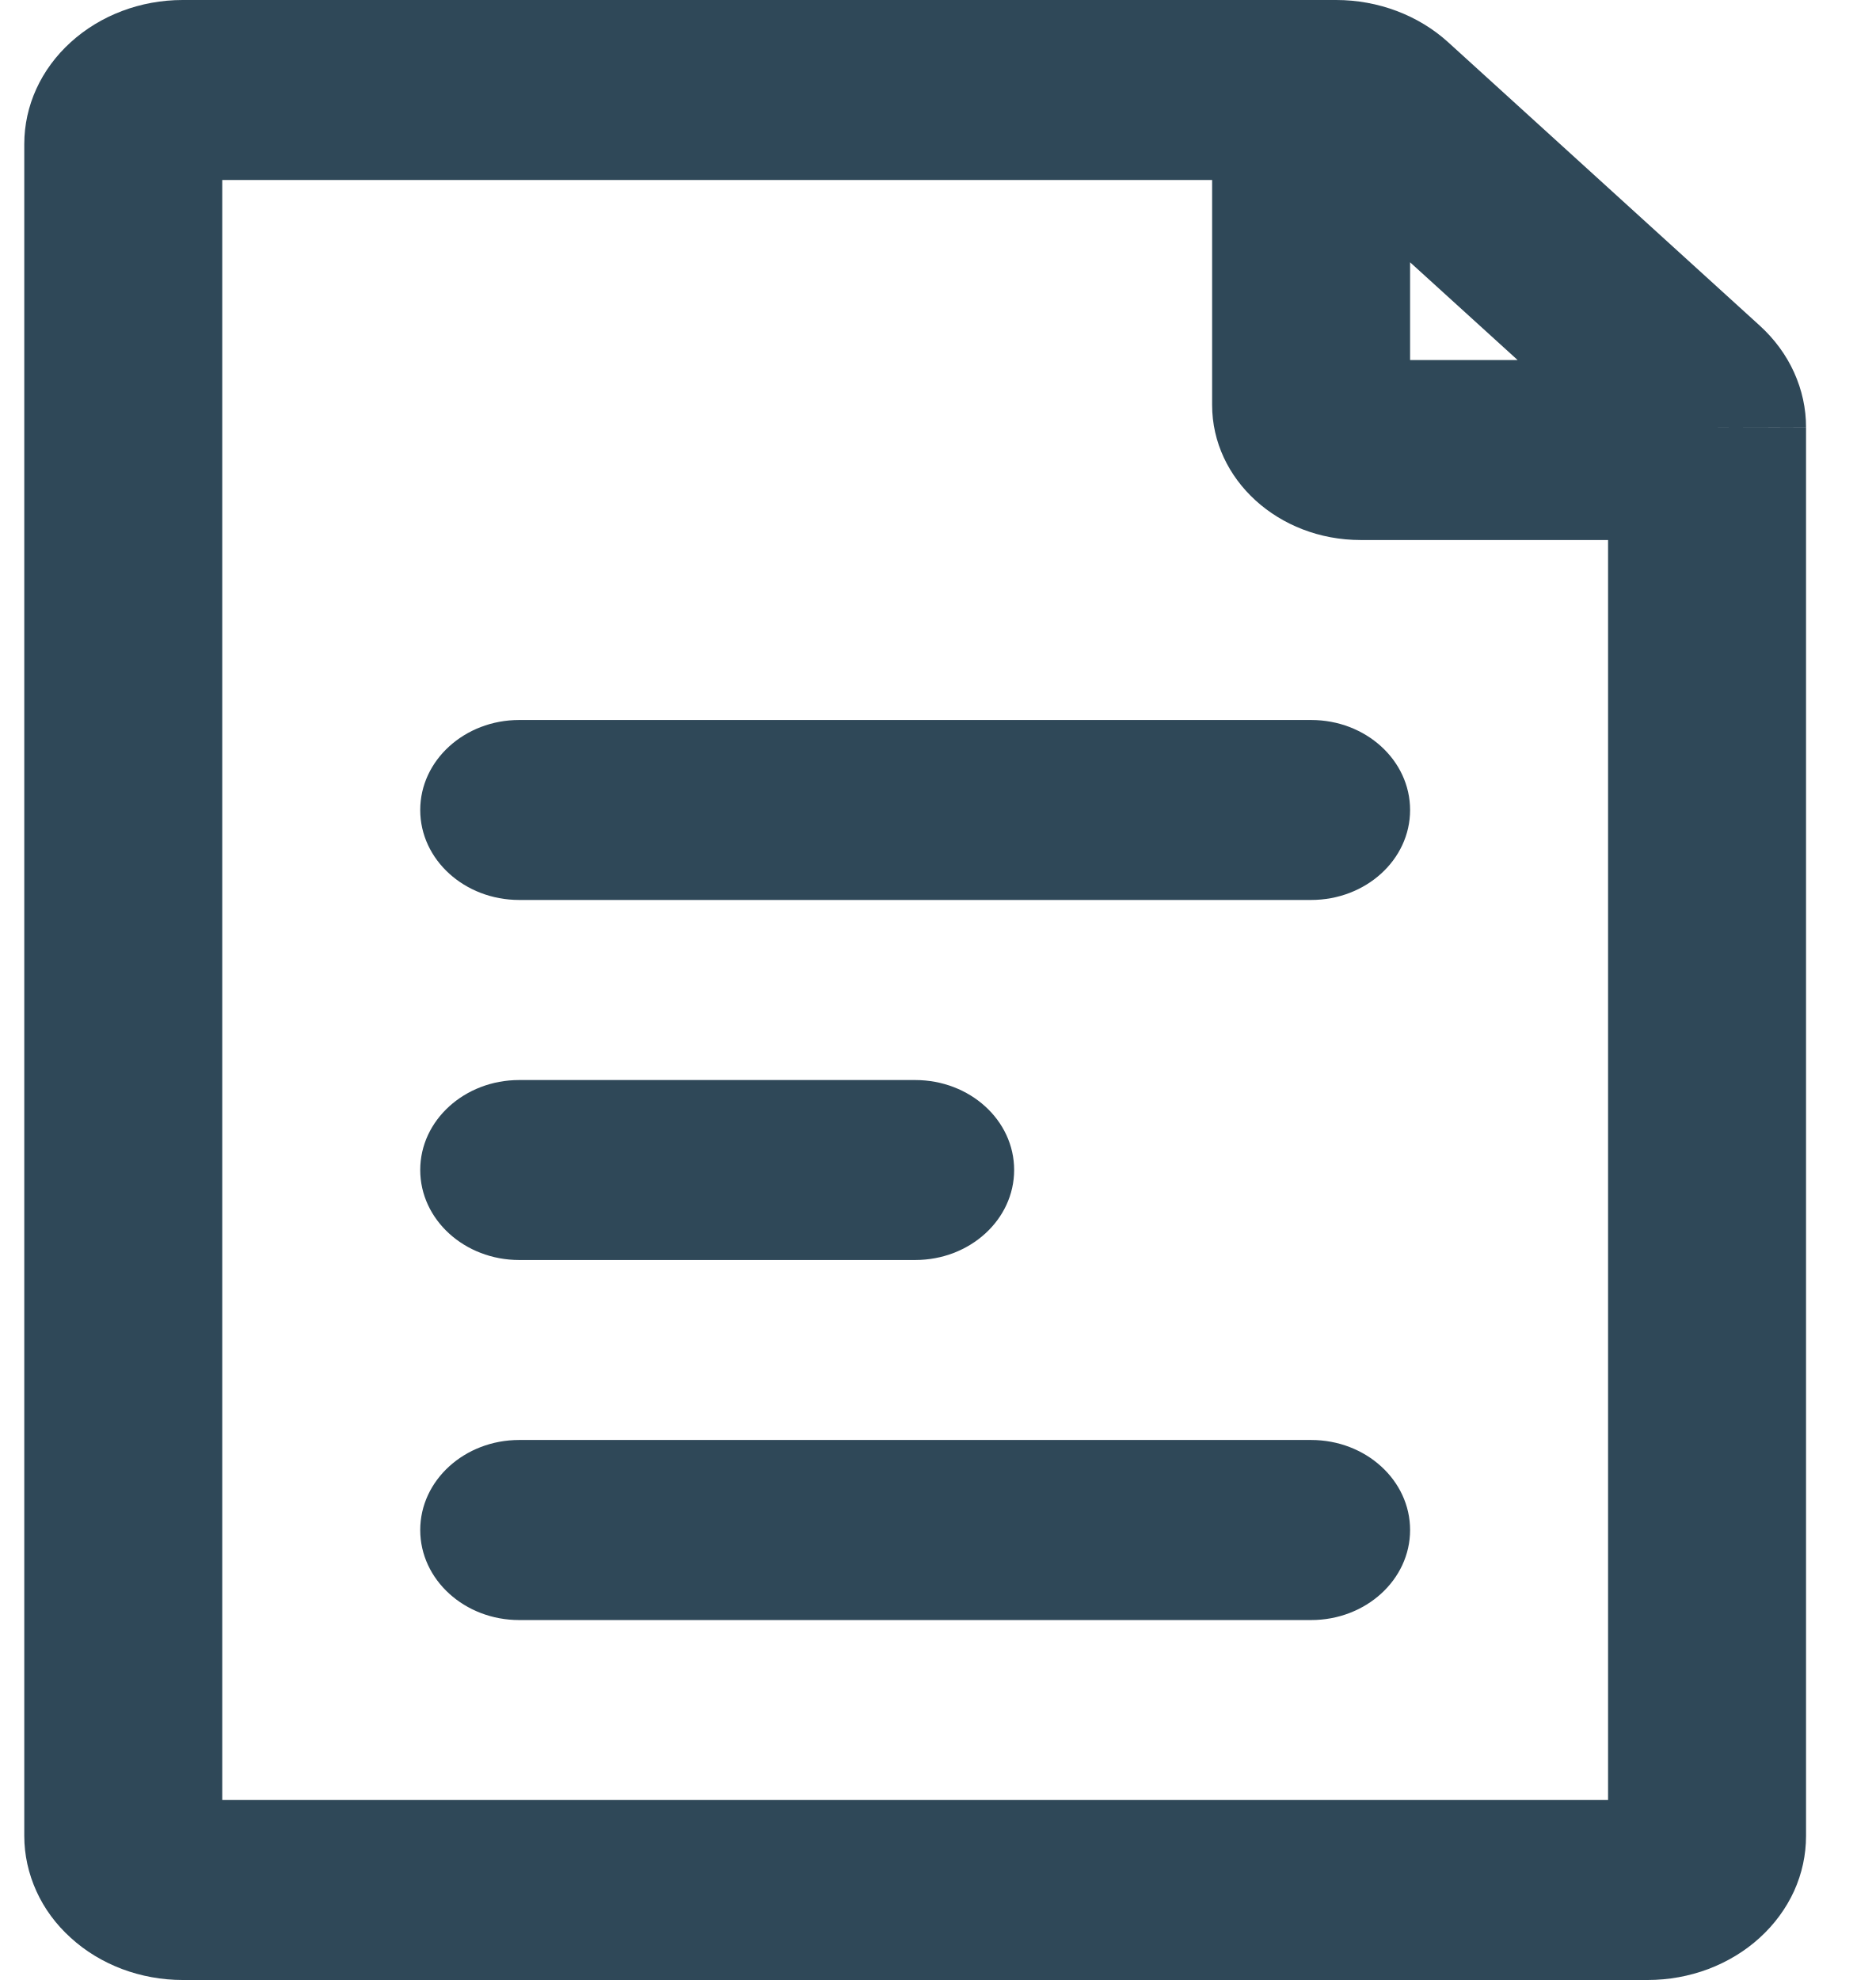
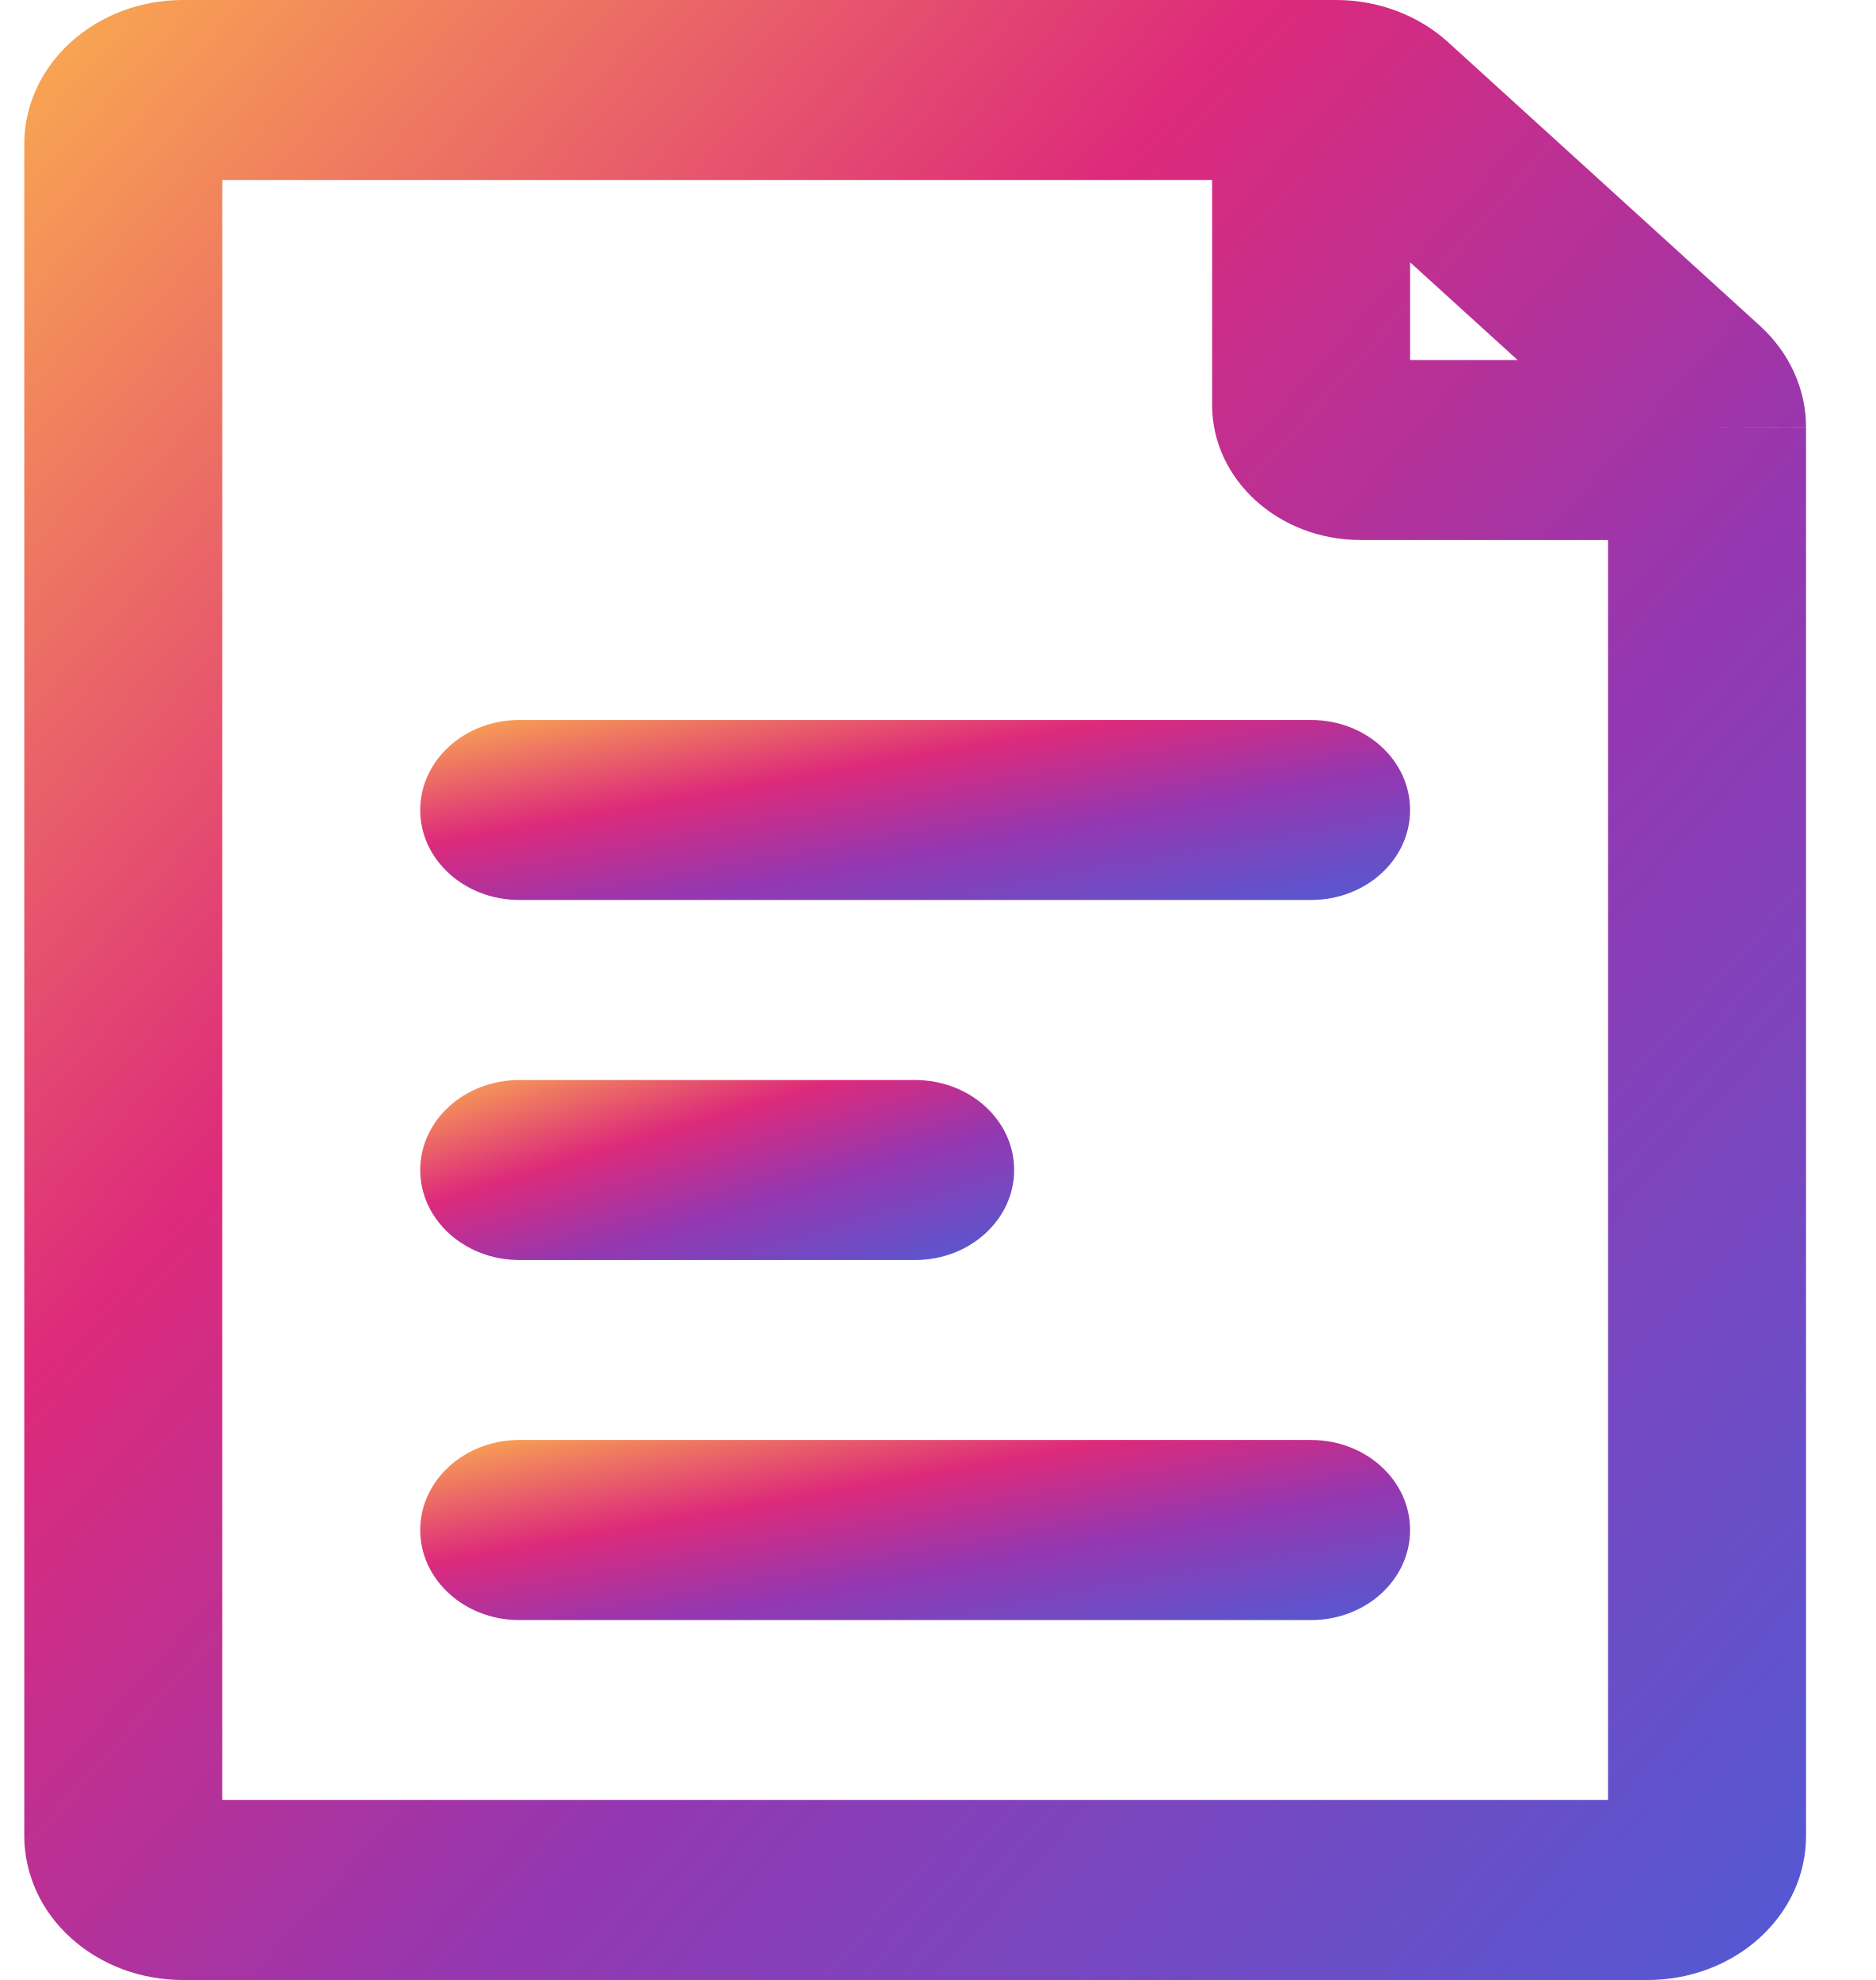
<svg xmlns="http://www.w3.org/2000/svg" width="18" height="19" viewBox="0 0 18 19" fill="none">
-   <path d="M4.983 6.909C4.459 6.909 4.033 7.296 4.033 7.773C4.033 8.25 4.459 8.636 4.983 8.636H12.583C13.108 8.636 13.533 8.25 13.533 7.773C13.533 7.296 13.108 6.909 12.583 6.909H4.983Z" fill="#2F4858" />
-   <path d="M4.983 10.364C4.459 10.364 4.033 10.75 4.033 11.227C4.033 11.704 4.459 12.091 4.983 12.091H8.783C9.308 12.091 9.733 11.704 9.733 11.227C9.733 10.75 9.308 10.364 8.783 10.364H4.983Z" fill="#2F4858" />
-   <path d="M4.983 13.818C4.459 13.818 4.033 14.205 4.033 14.682C4.033 15.159 4.459 15.546 4.983 15.546H12.583C13.108 15.546 13.533 15.159 13.533 14.682C13.533 14.205 13.108 13.818 12.583 13.818H4.983Z" fill="#2F4858" />
-   <path fill-rule="evenodd" clip-rule="evenodd" d="M17.218 3.573C17.142 3.405 17.029 3.252 16.888 3.124L13.898 0.405C13.613 0.146 13.226 0 12.823 0H1.753C1.35 0 0.964 0.146 0.679 0.405C0.393 0.664 0.233 1.015 0.233 1.382V17.618C0.233 17.8 0.273 17.979 0.349 18.147C0.425 18.315 0.537 18.467 0.679 18.595C0.82 18.724 0.987 18.825 1.172 18.895C1.356 18.964 1.554 19 1.753 19H15.813C16.013 19 16.211 18.964 16.395 18.895C16.579 18.825 16.747 18.724 16.888 18.595C17.029 18.467 17.141 18.315 17.218 18.147C17.294 17.979 17.333 17.8 17.333 17.618V4.103L16.383 4.102L17.333 4.104L17.333 4.103C17.334 3.921 17.294 3.741 17.218 3.573ZM11.633 3.886C11.633 4.602 12.271 5.182 13.058 5.182H15.433V17.273H2.133V1.727H11.633V3.886ZM14.565 3.455L13.533 2.517V3.455H14.565Z" fill="#2F4858" />
+   <defs>
+     <linearGradient id="grad2" x1="0%" y1="0%" x2="100%" y2="100%">
+       <stop offset="0%" style="stop-color:#FAAD4F;stop-opacity:1" />
+       <stop offset="35%" style="stop-color:#DD2A7B;stop-opacity:1" />
+       <stop offset="62%" style="stop-color:#9537B0;stop-opacity:1" />
+       <stop offset="100%" style="stop-color:#515BD4;stop-opacity:1" />
+     </linearGradient>
+   </defs>
+   <path d="M4.983 6.909C4.459 6.909 4.033 7.296 4.033 7.773C4.033 8.25 4.459 8.636 4.983 8.636H12.583C13.108 8.636 13.533 8.25 13.533 7.773C13.533 7.296 13.108 6.909 12.583 6.909H4.983Z" fill="url(#grad2)" />
+   <path d="M4.983 10.364C4.459 10.364 4.033 10.75 4.033 11.227C4.033 11.704 4.459 12.091 4.983 12.091H8.783C9.308 12.091 9.733 11.704 9.733 11.227C9.733 10.75 9.308 10.364 8.783 10.364H4.983Z" fill="url(#grad2)" />
+   <path d="M4.983 13.818C4.459 13.818 4.033 14.205 4.033 14.682C4.033 15.159 4.459 15.546 4.983 15.546H12.583C13.108 15.546 13.533 15.159 13.533 14.682C13.533 14.205 13.108 13.818 12.583 13.818H4.983Z" fill="url(#grad2)" />
+   <path fill-rule="evenodd" clip-rule="evenodd" d="M17.218 3.573C17.142 3.405 17.029 3.252 16.888 3.124L13.898 0.405C13.613 0.146 13.226 0 12.823 0H1.753C1.35 0 0.964 0.146 0.679 0.405C0.393 0.664 0.233 1.015 0.233 1.382V17.618C0.233 17.8 0.273 17.979 0.349 18.147C0.425 18.315 0.537 18.467 0.679 18.595C0.82 18.724 0.987 18.825 1.172 18.895C1.356 18.964 1.554 19 1.753 19H15.813C16.013 19 16.211 18.964 16.395 18.895C16.579 18.825 16.747 18.724 16.888 18.595C17.029 18.467 17.141 18.315 17.218 18.147C17.294 17.979 17.333 17.8 17.333 17.618V4.103L16.383 4.102L17.333 4.104L17.333 4.103C17.334 3.921 17.294 3.741 17.218 3.573ZM11.633 3.886C11.633 4.602 12.271 5.182 13.058 5.182H15.433V17.273H2.133V1.727H11.633V3.886ZM14.565 3.455L13.533 2.517V3.455H14.565Z" fill="url(#grad2)" />
</svg>
